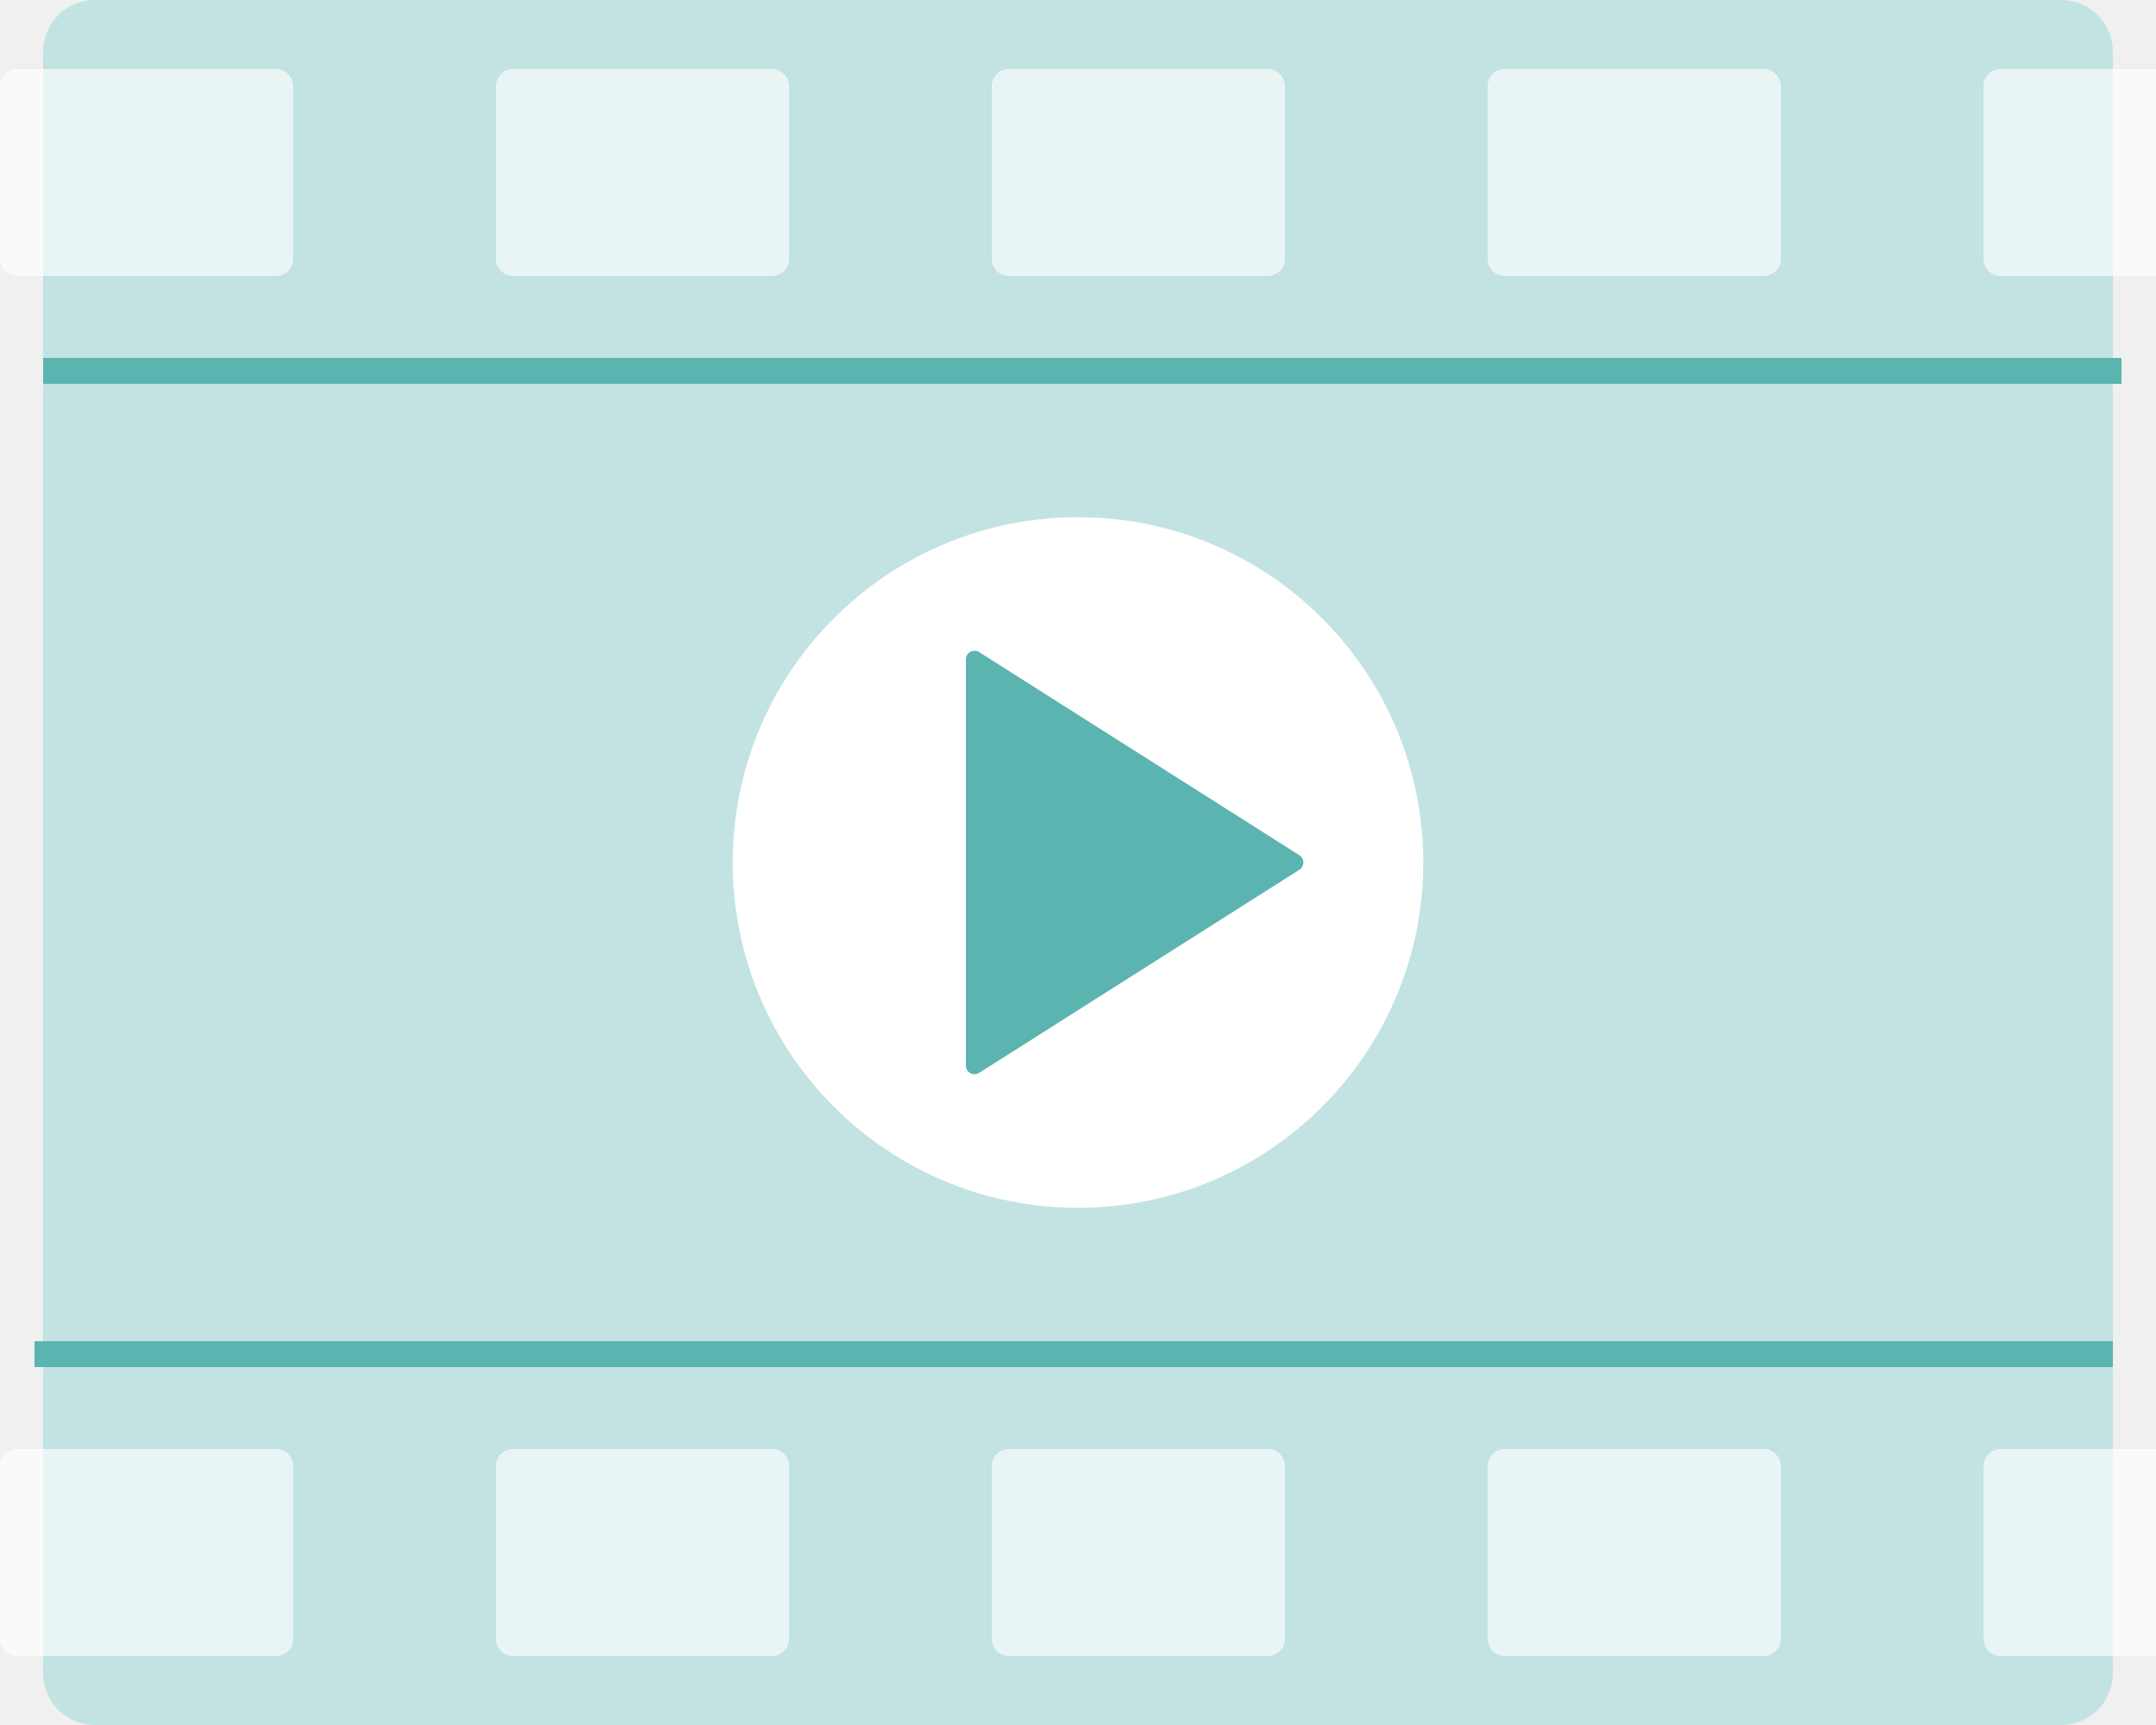
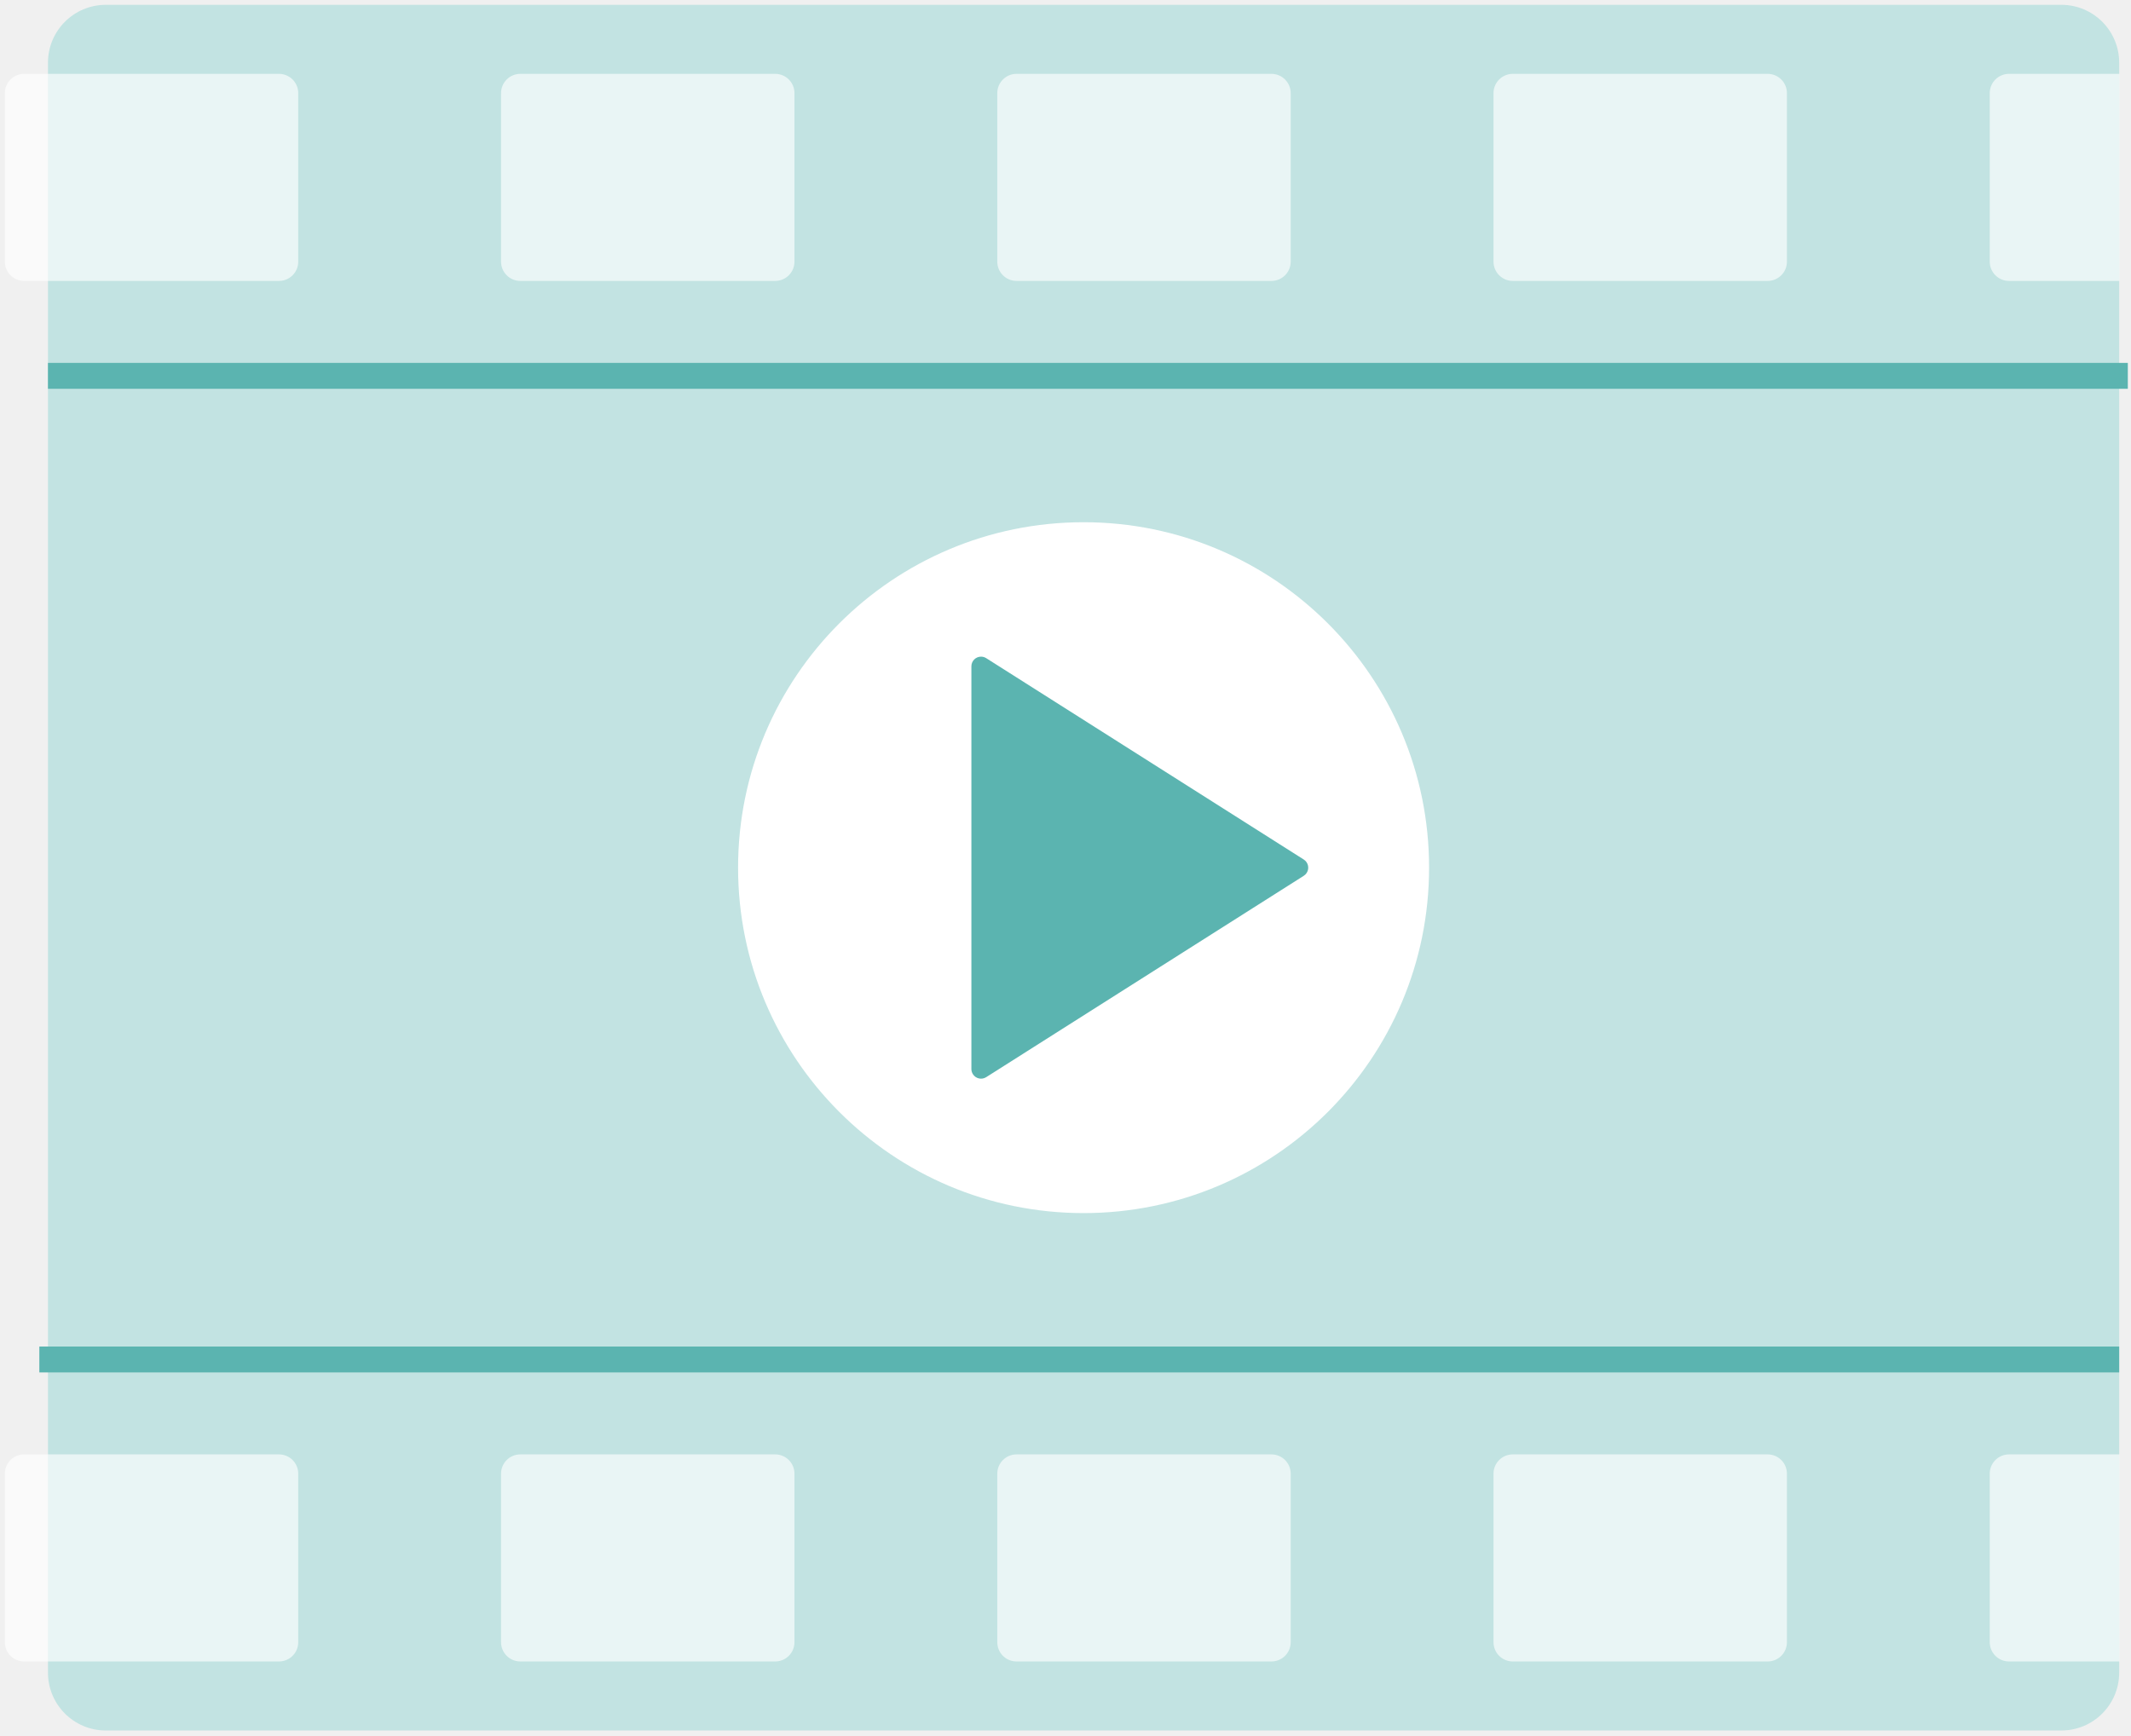
- <svg xmlns="http://www.w3.org/2000/svg" width="250" height="200" viewBox="0 0 250 200">
-   <g fill="none" fill-rule="evenodd">
-     <rect width="240" height="200" x="5" fill="#C2E3E2" rx="6" />
-     <path fill="#FFF" fill-opacity=".64" d="M32 8C33.105 8 34 8.895 34 10L34 30C34 31.105 33.105 32 32 32L2 32C.895 32 1.3527075e-16 31.105 0 30L0 10C-1.3527075e-16 8.895.895 8 2 8L32 8zM89.5 8C90.605 8 91.5 8.895 91.5 10L91.5 30C91.5 31.105 90.605 32 89.5 32L59.5 32C58.395 32 57.5 31.105 57.5 30L57.5 10C57.5 8.895 58.395 8 59.5 8L89.5 8zM147 8C148.105 8 149 8.895 149 10L149 30C149 31.105 148.105 32 147 32L117 32C115.895 32 115 31.105 115 30L115 10C115 8.895 115.895 8 117 8L147 8zM204.5 8C205.605 8 206.5 8.895 206.5 10L206.5 30C206.5 31.105 205.605 32 204.5 32L174.5 32C173.395 32 172.5 31.105 172.5 30L172.5 10C172.5 8.895 173.395 8 174.5 8L204.5 8zM262 8C263.105 8 264 8.895 264 10L264 30C264 31.105 263.105 32 262 32L232 32C230.895 32 230 31.105 230 30L230 10C230 8.895 230.895 8 232 8L262 8zM32 168C33.105 168 34 168.895 34 170L34 190C34 191.105 33.105 192 32 192L2 192C.895 192 1.3527075e-16 191.105 0 190L0 170C-1.3527075e-16 168.895.895 168 2 168L32 168zM89.5 168C90.605 168 91.5 168.895 91.5 170L91.5 190C91.5 191.105 90.605 192 89.5 192L59.5 192C58.395 192 57.5 191.105 57.5 190L57.5 170C57.5 168.895 58.395 168 59.5 168L89.5 168zM147 168C148.105 168 149 168.895 149 170L149 190C149 191.105 148.105 192 147 192L117 192C115.895 192 115 191.105 115 190L115 170C115 168.895 115.895 168 117 168L147 168zM204.5 168C205.605 168 206.5 168.895 206.5 170L206.5 190C206.5 191.105 205.605 192 204.5 192L174.5 192C173.395 192 172.5 191.105 172.5 190L172.5 170C172.5 168.895 173.395 168 174.5 168L204.5 168zM262 168C263.105 168 264 168.895 264 170L264 190C264 191.105 263.105 192 262 192L232 192C230.895 192 230 191.105 230 190L230 170C230 168.895 230.895 168 232 168L262 168z" />
-     <polygon fill="#5BB4B0" fill-rule="nonzero" points="5 44.5 246 44.5 246 41.5 5 41.5" />
-     <circle cx="125" cy="100" r="40.035" fill="#FFF" />
-     <path fill="#5BB4B0" d="M132.844,81.332 L156.395,118.464 C156.691,118.931 156.553,119.549 156.086,119.844 C155.926,119.946 155.74,120 155.551,120 L108.449,120 C107.897,120 107.449,119.552 107.449,119 C107.449,118.81 107.503,118.625 107.605,118.464 L131.156,81.332 C131.451,80.865 132.069,80.727 132.536,81.023 C132.66,81.102 132.766,81.207 132.844,81.332 Z" transform="rotate(90 132 100)" />
-     <polygon fill="#5BB4B0" fill-rule="nonzero" points="4 158.5 245 158.5 245 155.5 4 155.5" />
+ <svg xmlns="http://www.w3.org/2000/svg" width="221" height="180" viewBox="0 0 221 180">
+   <g fill="none" fill-rule="evenodd" transform="translate(.5 .5)">
+     <rect width="214.8" height="179" x="4.475" fill="#C2E3E2" rx="6" />
+     <path fill="#FFF" fill-opacity=".64" d="M28.43 7.16C29.535 7.16 30.43 8.055 30.43 9.16L30.43 26.64C30.43 27.745 29.535 28.64 28.43 28.64L2 28.64C.895 28.64 1.3527075e-16 27.745 0 26.64L0 9.16C-1.3527075e-16 8.055.895 7.16 2 7.16L28.43 7.16zM79.892 7.16C80.997 7.16 81.892 8.055 81.892 9.16L81.892 26.64C81.892 27.745 80.997 28.64 79.892 28.64L53.462 28.64C52.358 28.64 51.462 27.745 51.462 26.64L51.462 9.16C51.462 8.055 52.358 7.16 53.462 7.16L79.892 7.16zM131.355 7.16C132.46 7.16 133.355 8.055 133.355 9.16L133.355 26.64C133.355 27.745 132.46 28.64 131.355 28.64L104.925 28.64C103.82 28.64 102.925 27.745 102.925 26.64L102.925 9.16C102.925 8.055 103.82 7.16 104.925 7.16L131.355 7.16zM182.817 7.16C183.922 7.16 184.817 8.055 184.817 9.16L184.817 26.64C184.817 27.745 183.922 28.64 182.817 28.64L156.387 28.64C155.283 28.64 154.387 27.745 154.387 26.64L154.387 9.16C154.387 8.055 155.283 7.16 156.387 7.16L182.817 7.16zM219.301 7.16L219.301 28.64 207.85 28.64C206.745 28.64 205.85 27.745 205.85 26.64L205.85 9.16C205.85 8.055 206.745 7.16 207.85 7.16L219.301 7.16zM28.43 150.36C29.535 150.36 30.43 151.255 30.43 152.36L30.43 169.84C30.43 170.945 29.535 171.84 28.43 171.84L2 171.84C.895 171.84 1.3527075e-16 170.945 0 169.84L0 152.36C-1.3527075e-16 151.255.895 150.36 2 150.36L28.43 150.36zM79.892 150.36C80.997 150.36 81.892 151.255 81.892 152.36L81.892 169.84C81.892 170.945 80.997 171.84 79.892 171.84L53.462 171.84C52.358 171.84 51.462 170.945 51.462 169.84L51.462 152.36C51.462 151.255 52.358 150.36 53.462 150.36L79.892 150.36zM131.355 150.36C132.46 150.36 133.355 151.255 133.355 152.36L133.355 169.84C133.355 170.945 132.46 171.84 131.355 171.84L104.925 171.84C103.82 171.84 102.925 170.945 102.925 169.84L102.925 152.36C102.925 151.255 103.82 150.36 104.925 150.36L131.355 150.36zM182.817 150.36C183.922 150.36 184.817 151.255 184.817 152.36L184.817 169.84C184.817 170.945 183.922 171.84 182.817 171.84L156.387 171.84C155.283 171.84 154.387 170.945 154.387 169.84L154.387 152.36C154.387 151.255 155.283 150.36 156.387 150.36L182.817 150.36zM219.301 150.36L219.301 171.84 207.85 171.84C206.745 171.84 205.85 170.945 205.85 169.84L205.85 152.36C205.85 151.255 206.745 150.36 207.85 150.36L219.301 150.36z" />
+     <polygon fill="#5BB4B0" fill-rule="nonzero" points="4.475 39.828 220.17 39.828 220.17 37.142 4.475 37.142" />
+     <circle cx="111.875" cy="89.5" r="35.831" fill="#FFF" />
+     <path fill="#5BB4B0" d="M118.984,72.932 L139.871,105.864 C140.167,106.331 140.029,106.949 139.562,107.244 C139.402,107.346 139.217,107.4 139.027,107.4 L97.253,107.4 C96.701,107.4 96.253,106.952 96.253,106.4 C96.253,106.21 96.307,106.025 96.409,105.864 L117.296,72.932 C117.591,72.465 118.209,72.327 118.676,72.623 C118.8,72.702 118.906,72.807 118.984,72.932 Z" transform="rotate(90 118.14 89.5)" />
+     <polygon fill="#5BB4B0" fill-rule="nonzero" points="3.58 141.857 219.275 141.857 219.275 139.173 3.58 139.173" />
  </g>
</svg>
